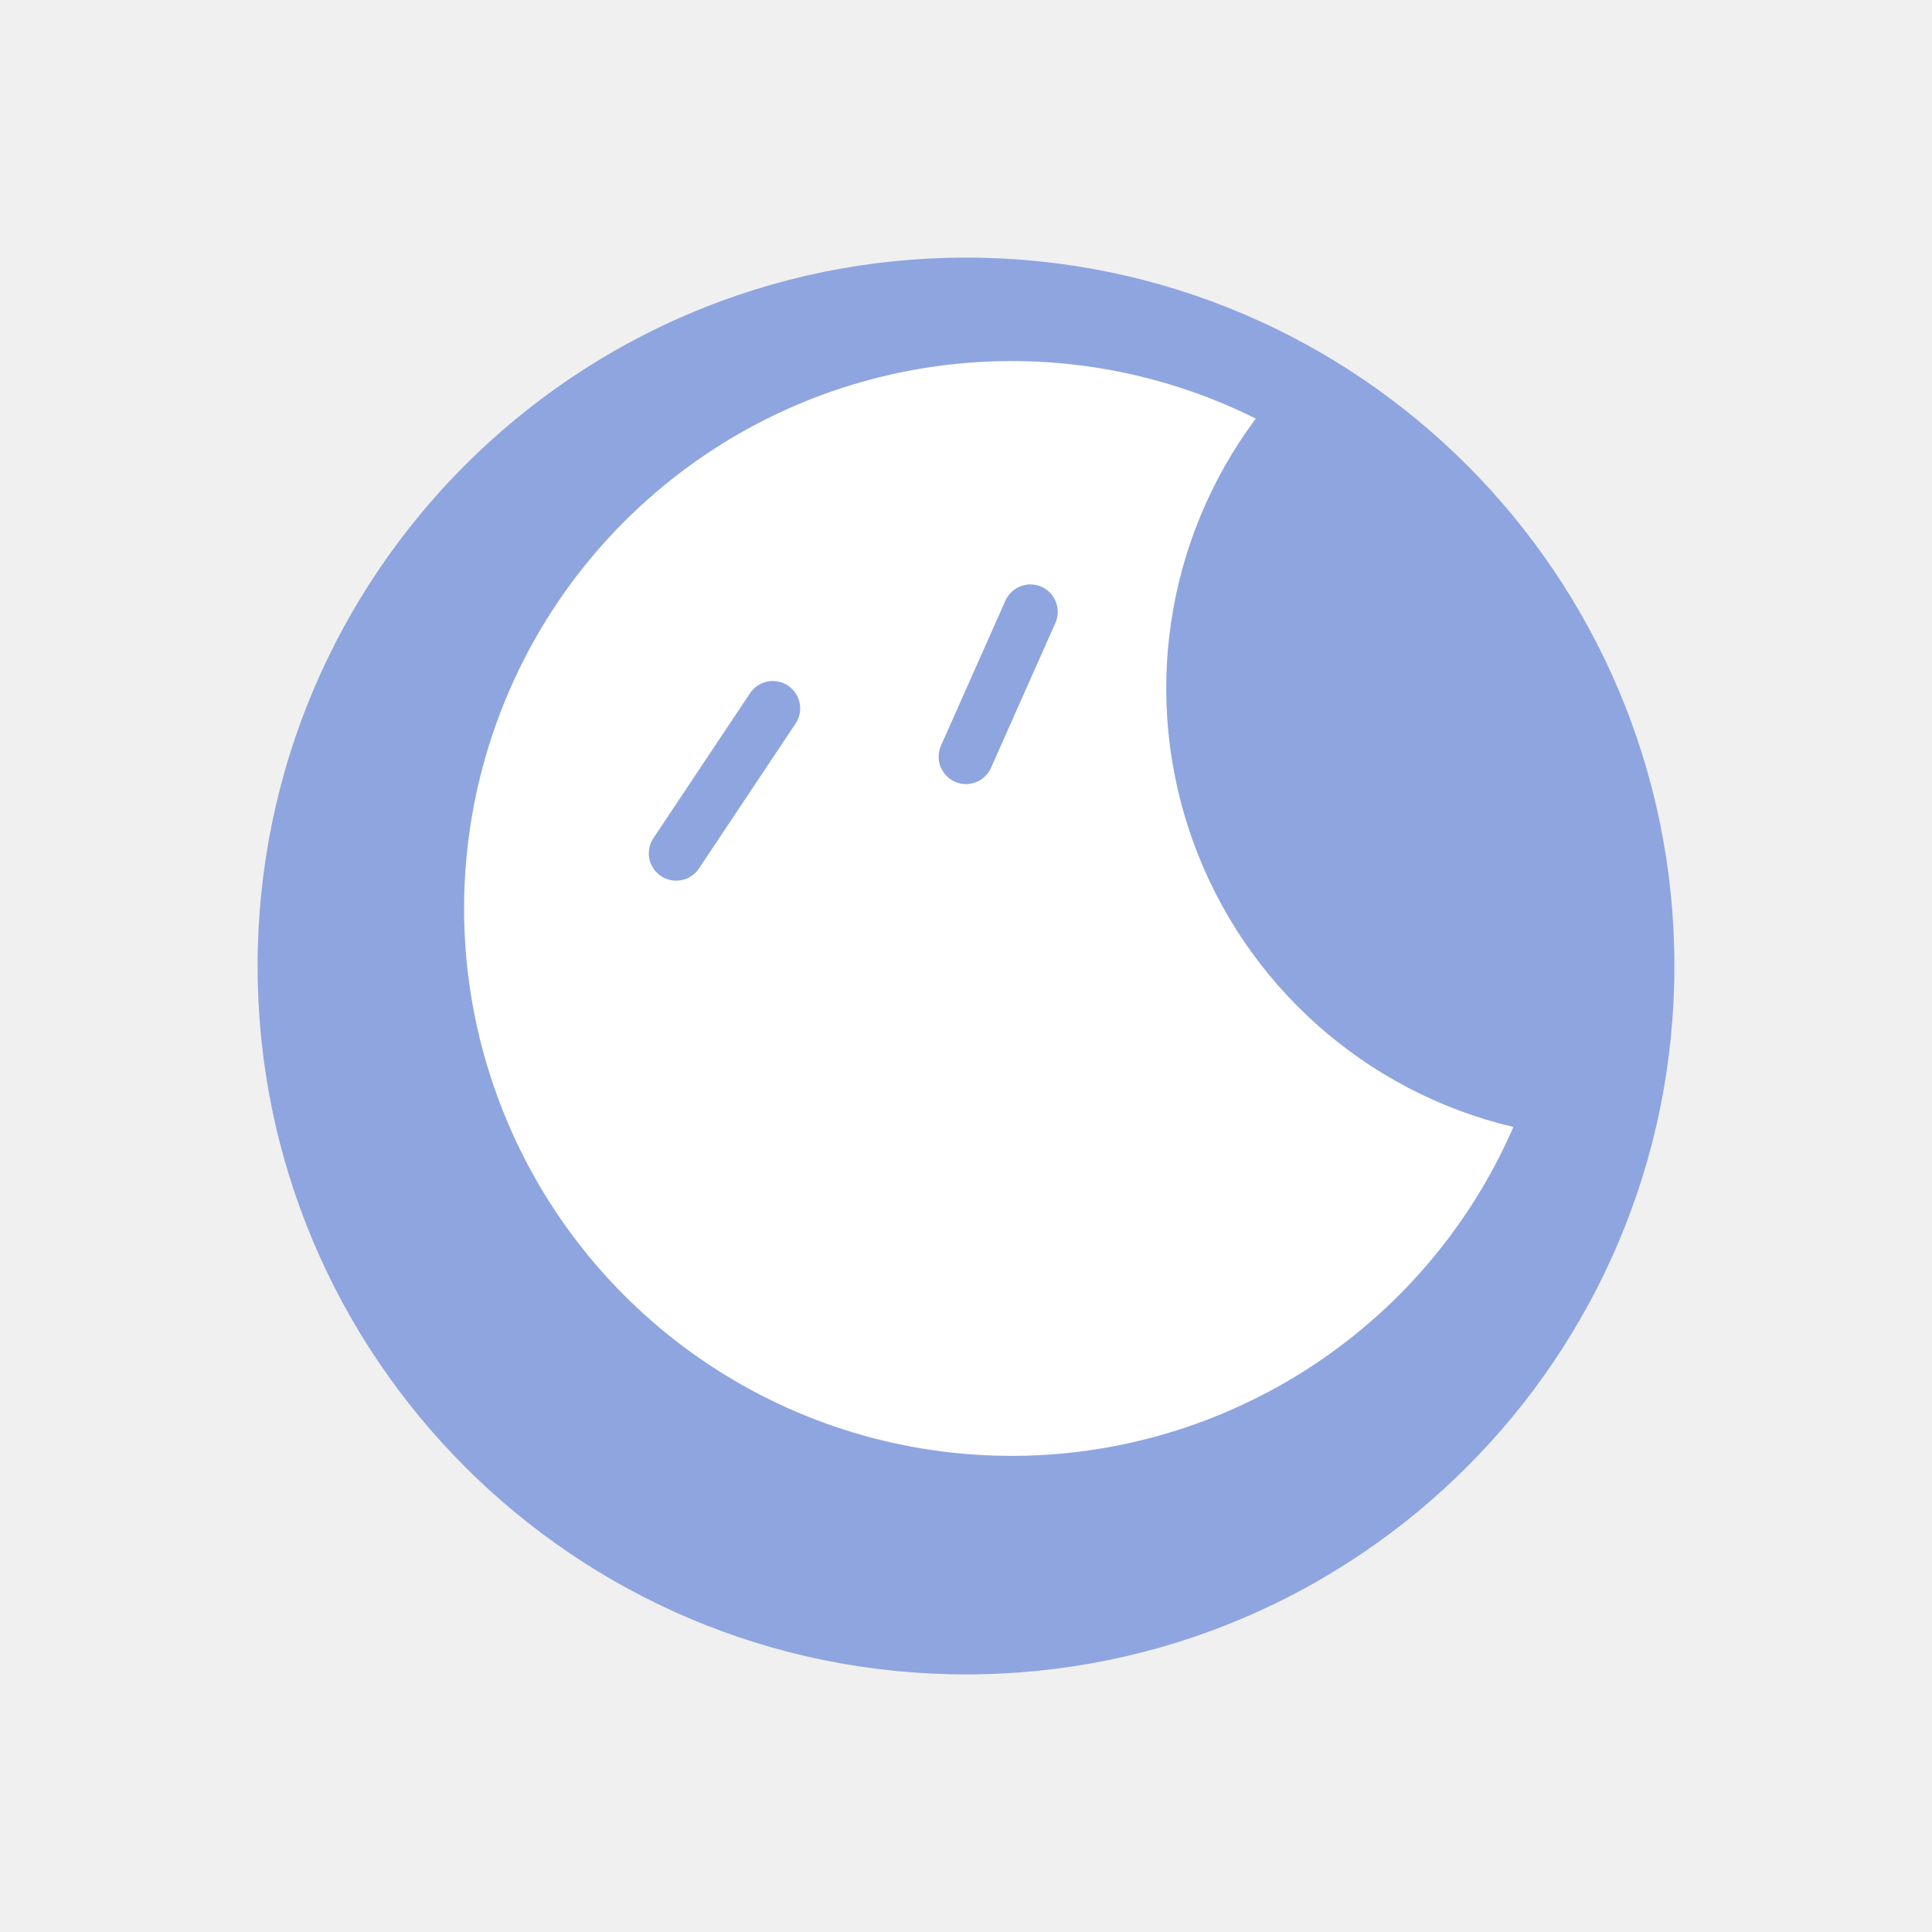
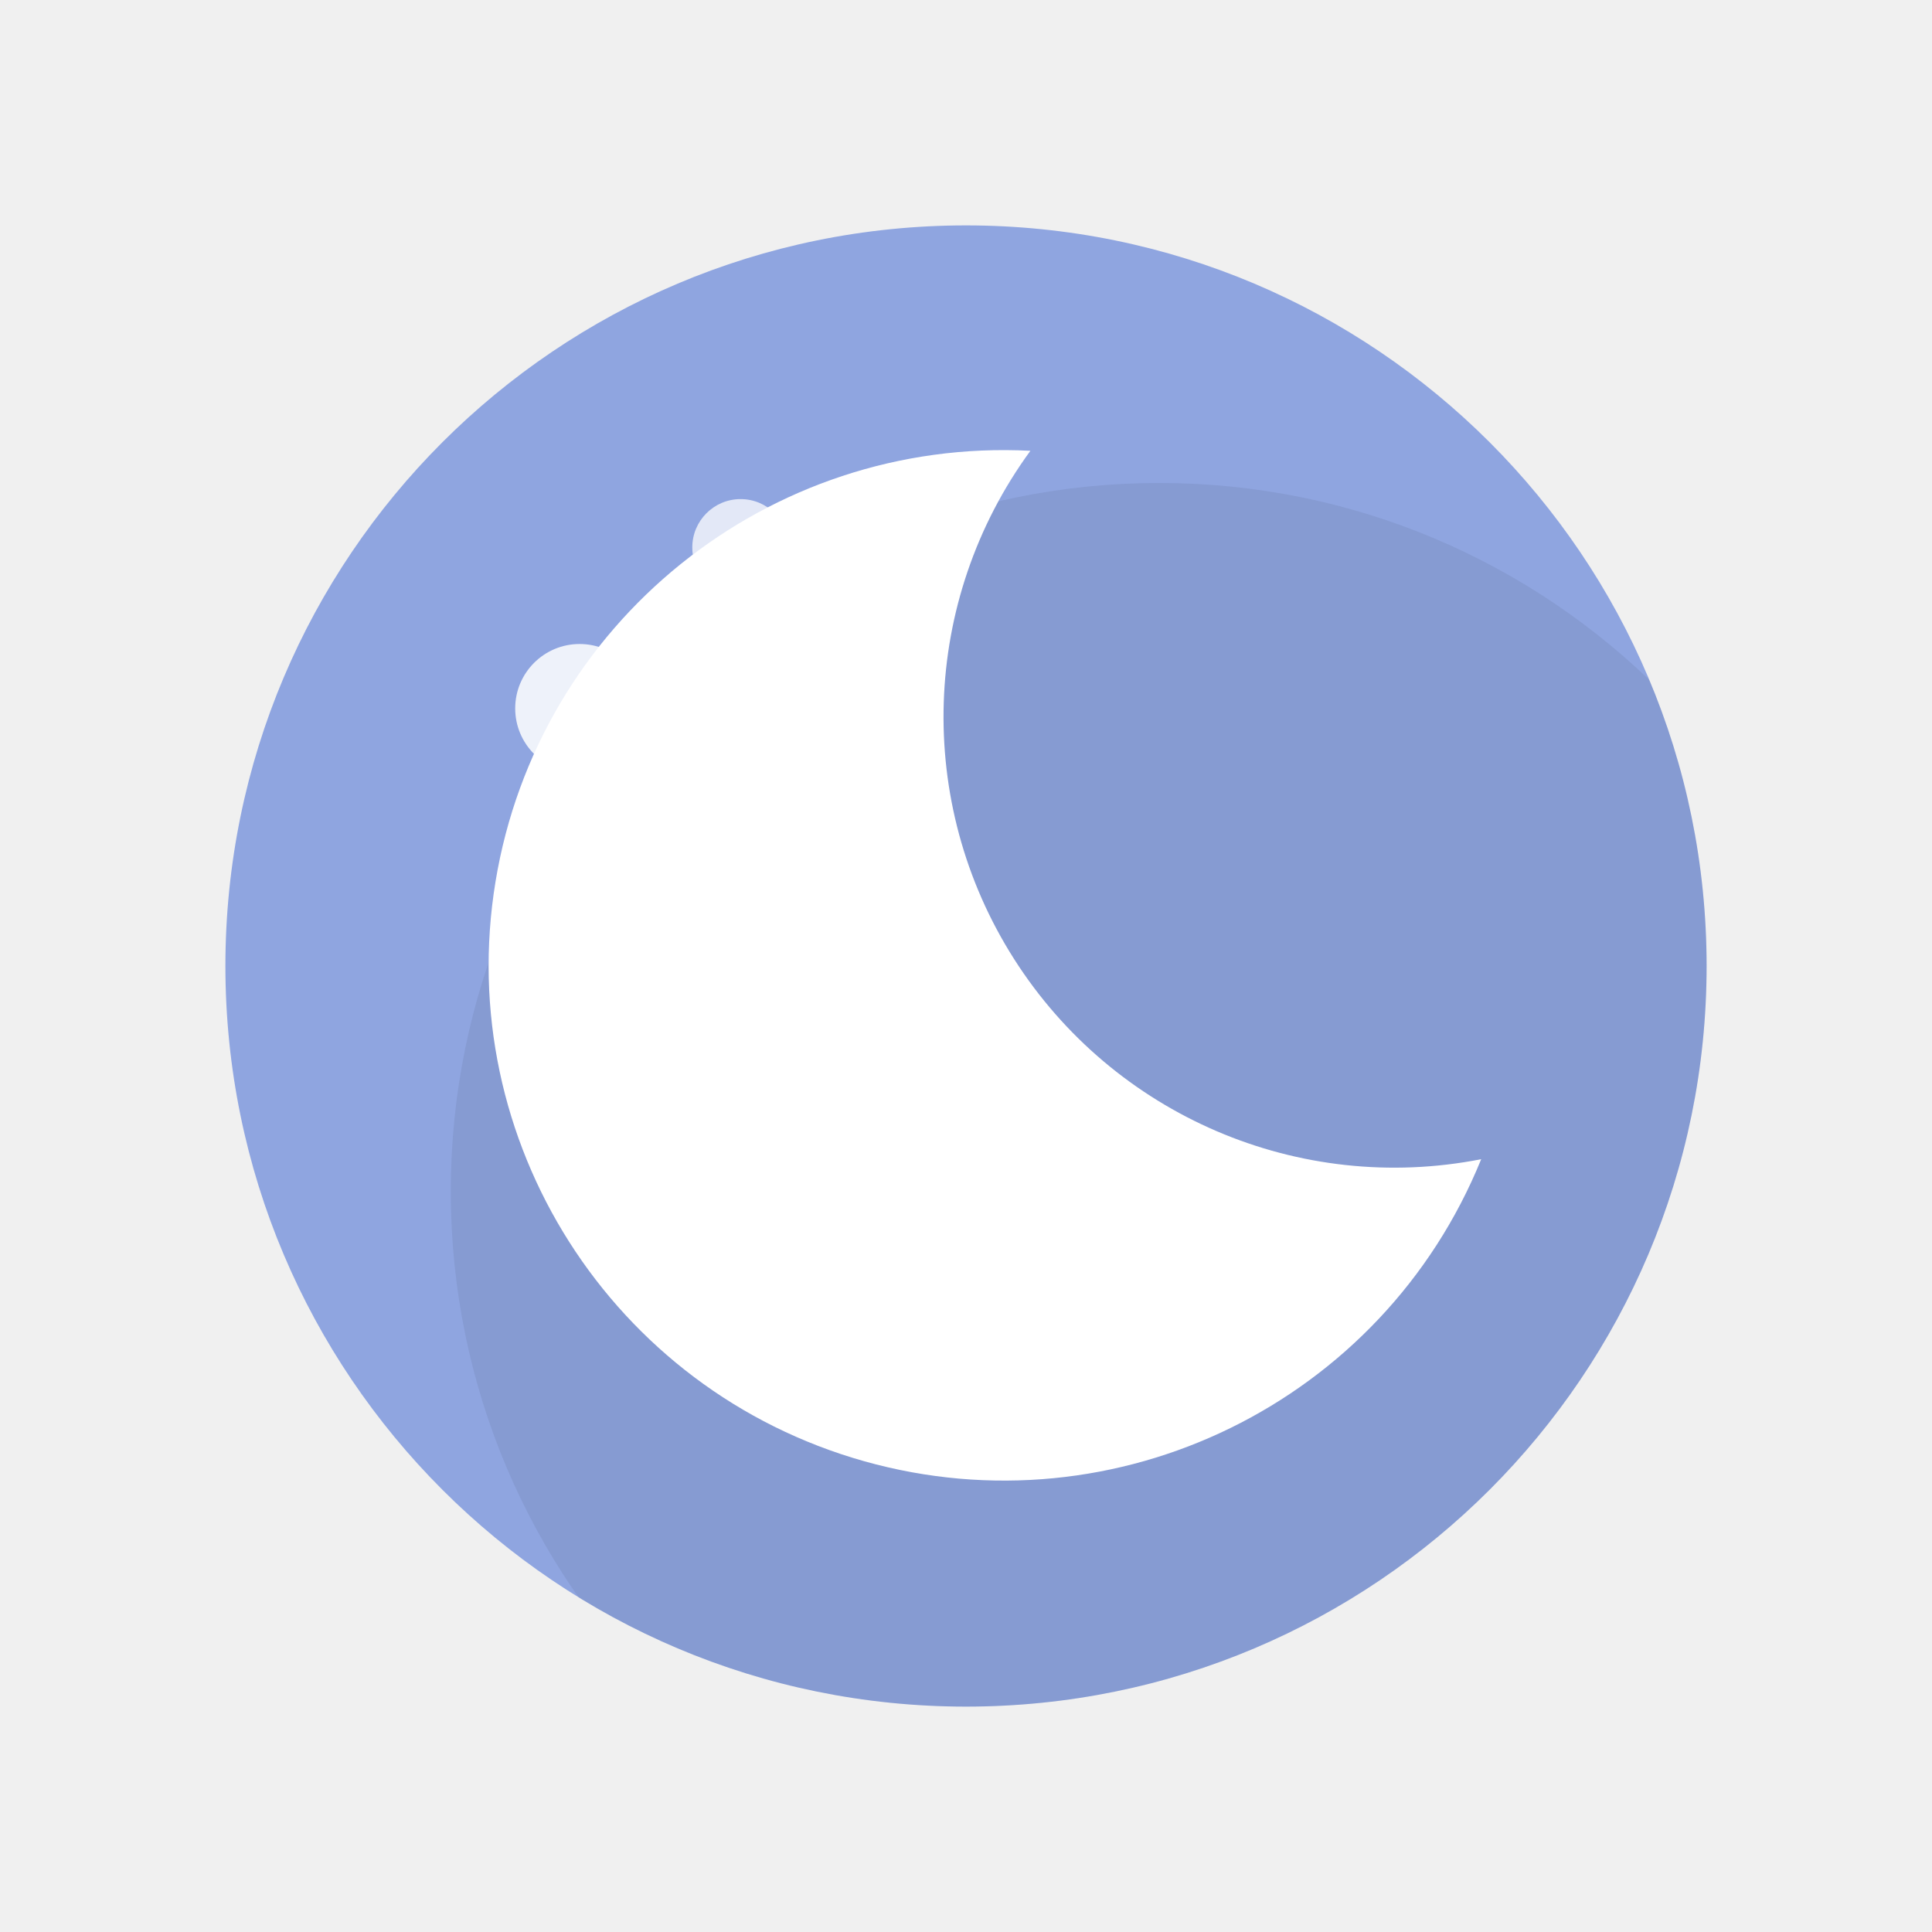
<svg xmlns="http://www.w3.org/2000/svg" viewBox="0 0 120 120">
-   <circle cx="60" cy="60" r="44" fill="#8fa5e0" />
-   <path d="M78 26a34 34 0 1 0 16 44 28 28 0 0 1-16-44z" fill="#ffffff" />
-   <path d="M48 44l-6 9M64 38l-4 9" stroke="#8fa5e0" stroke-width="3.4" stroke-linecap="round" />
+   <defs>
+     <clipPath id="k">
+       <circle cx="60" cy="60" r="46" />
+     </clipPath>
+   </defs>
+   <circle cx="60" cy="60" r="46" fill="#8fa5e0" />
+   <circle cx="72" cy="74" r="44" fill="#2f3b50" opacity=".10" clip-path="url(#k)" />
+   <path d="M64 28a32 32 0 1 0 28 44A28 28 0 0 1 64 28z" fill="#ffffff" />
+   <circle cx="36" cy="44" r="4" fill="#ffffff" opacity=".85" />
+   <circle cx="46" cy="34" r="3" fill="#ffffff" opacity=".75" />
</svg>
